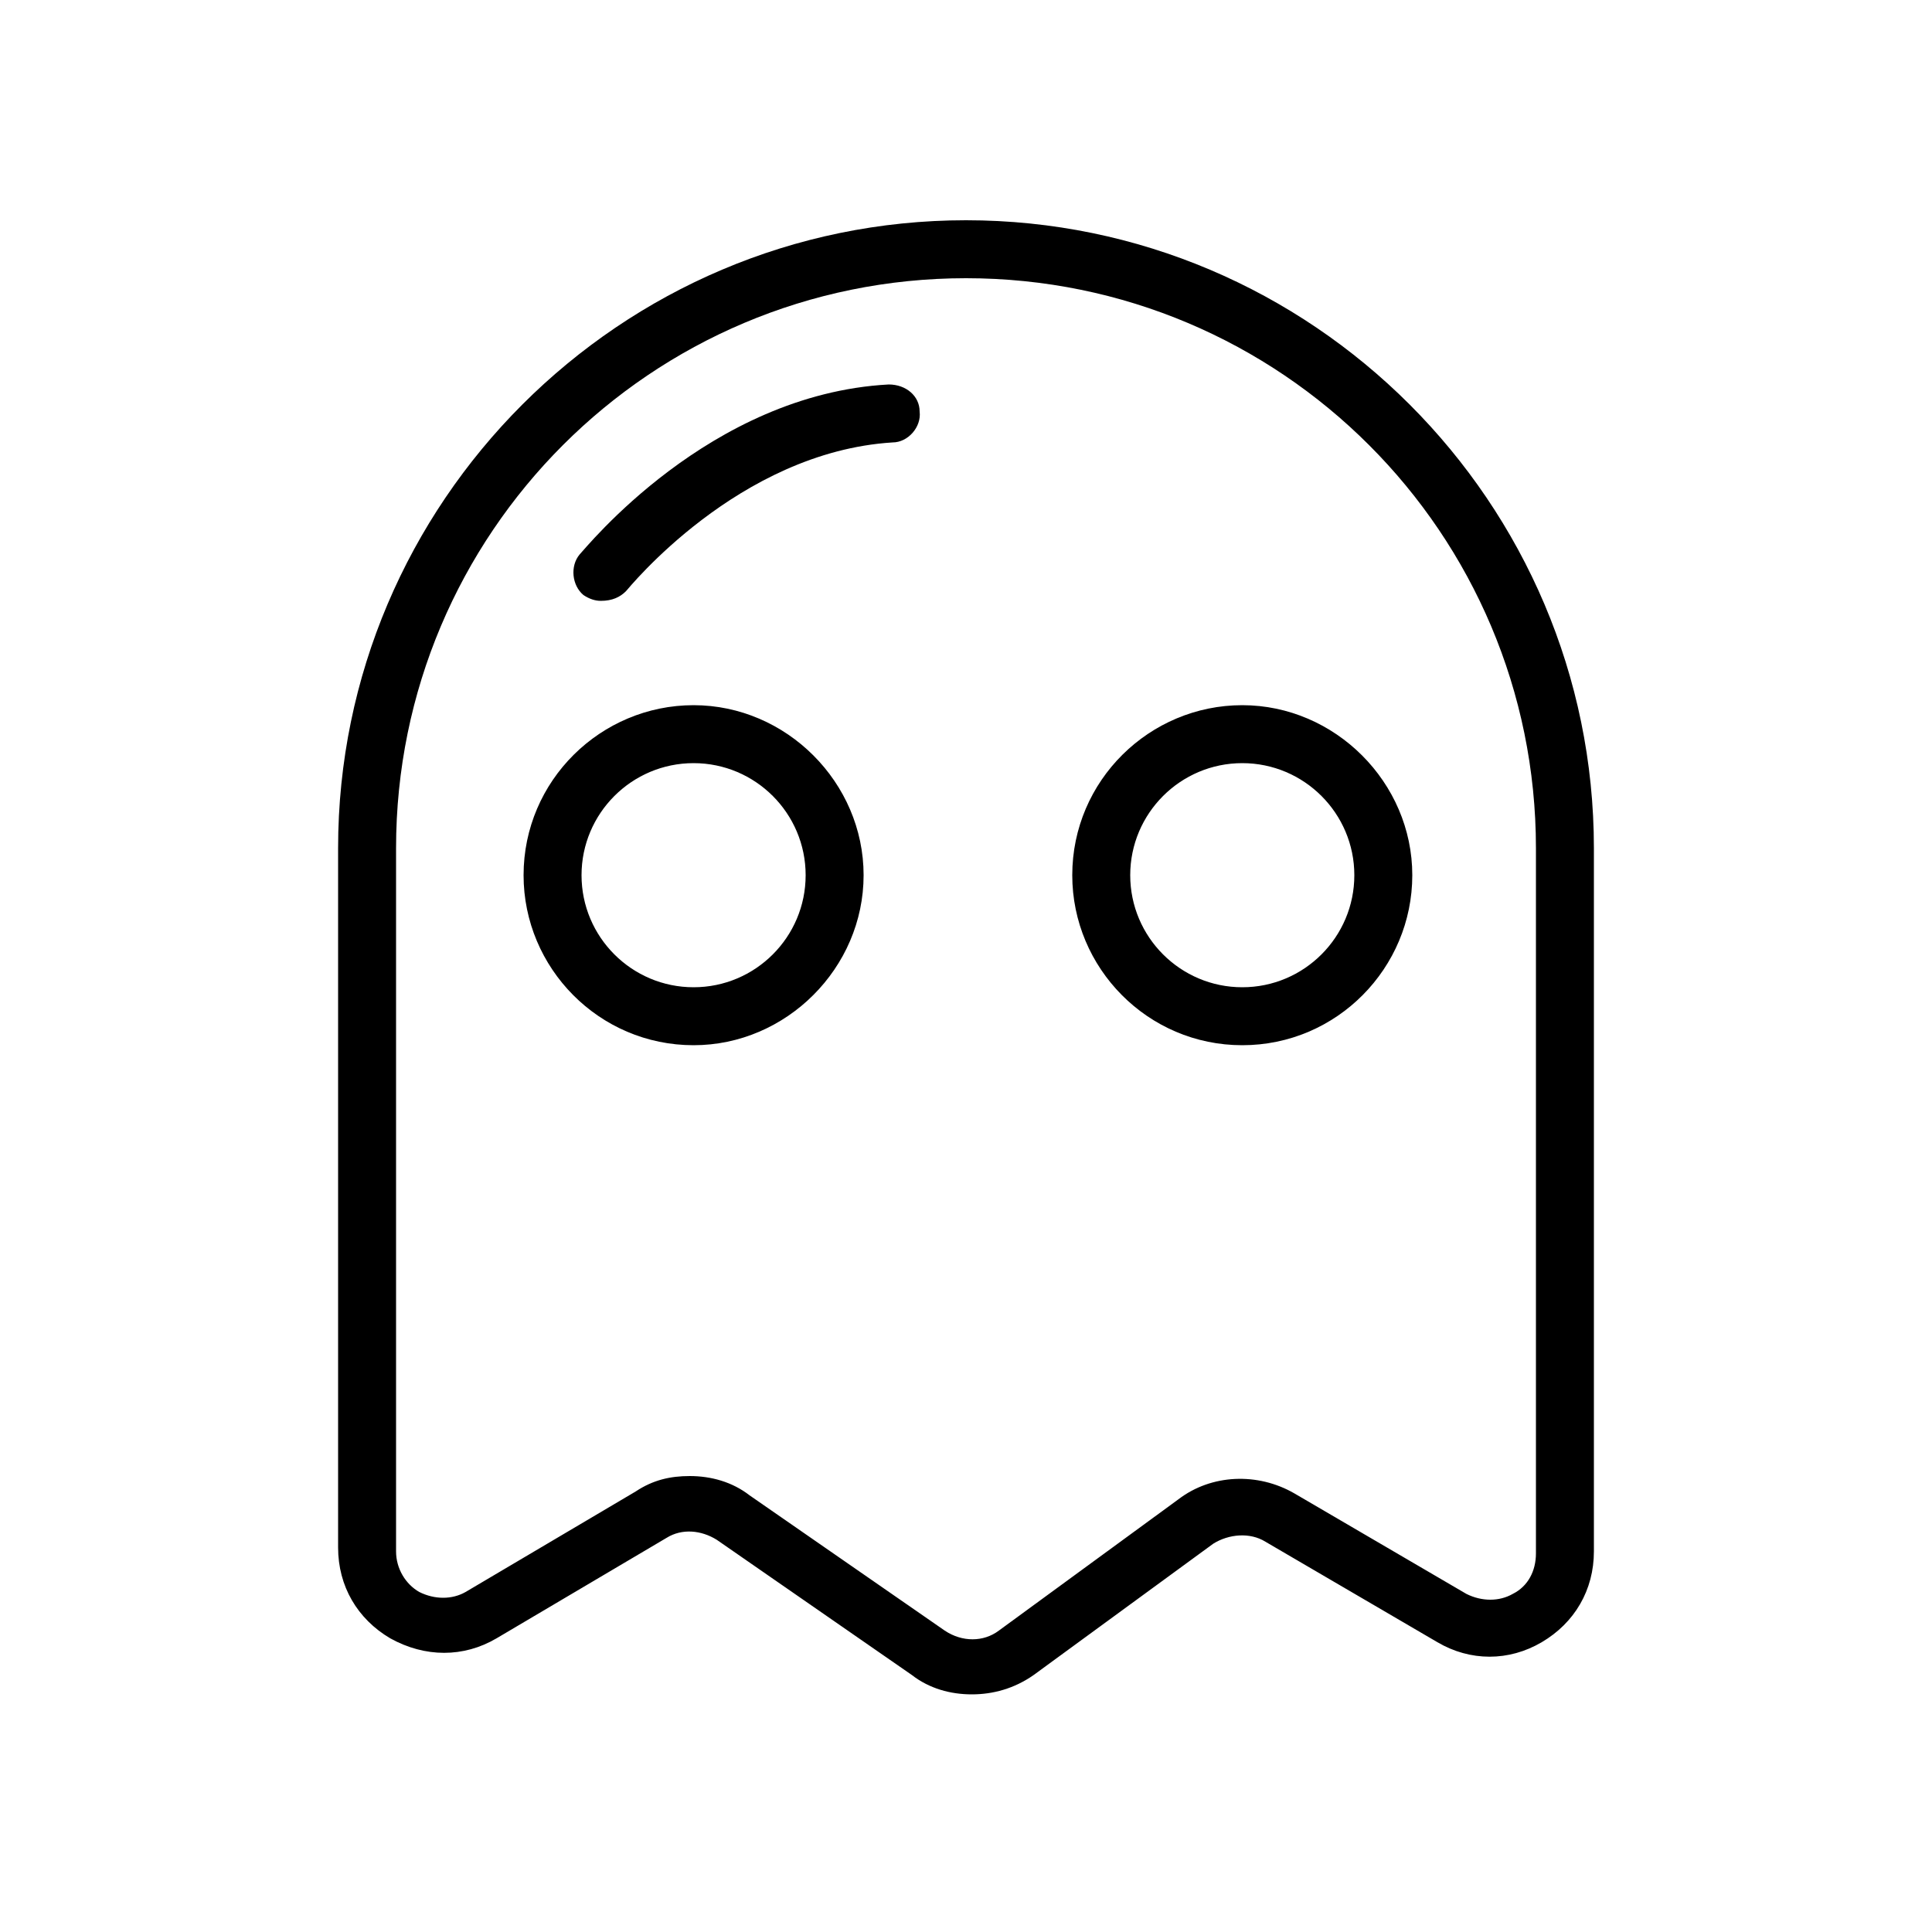
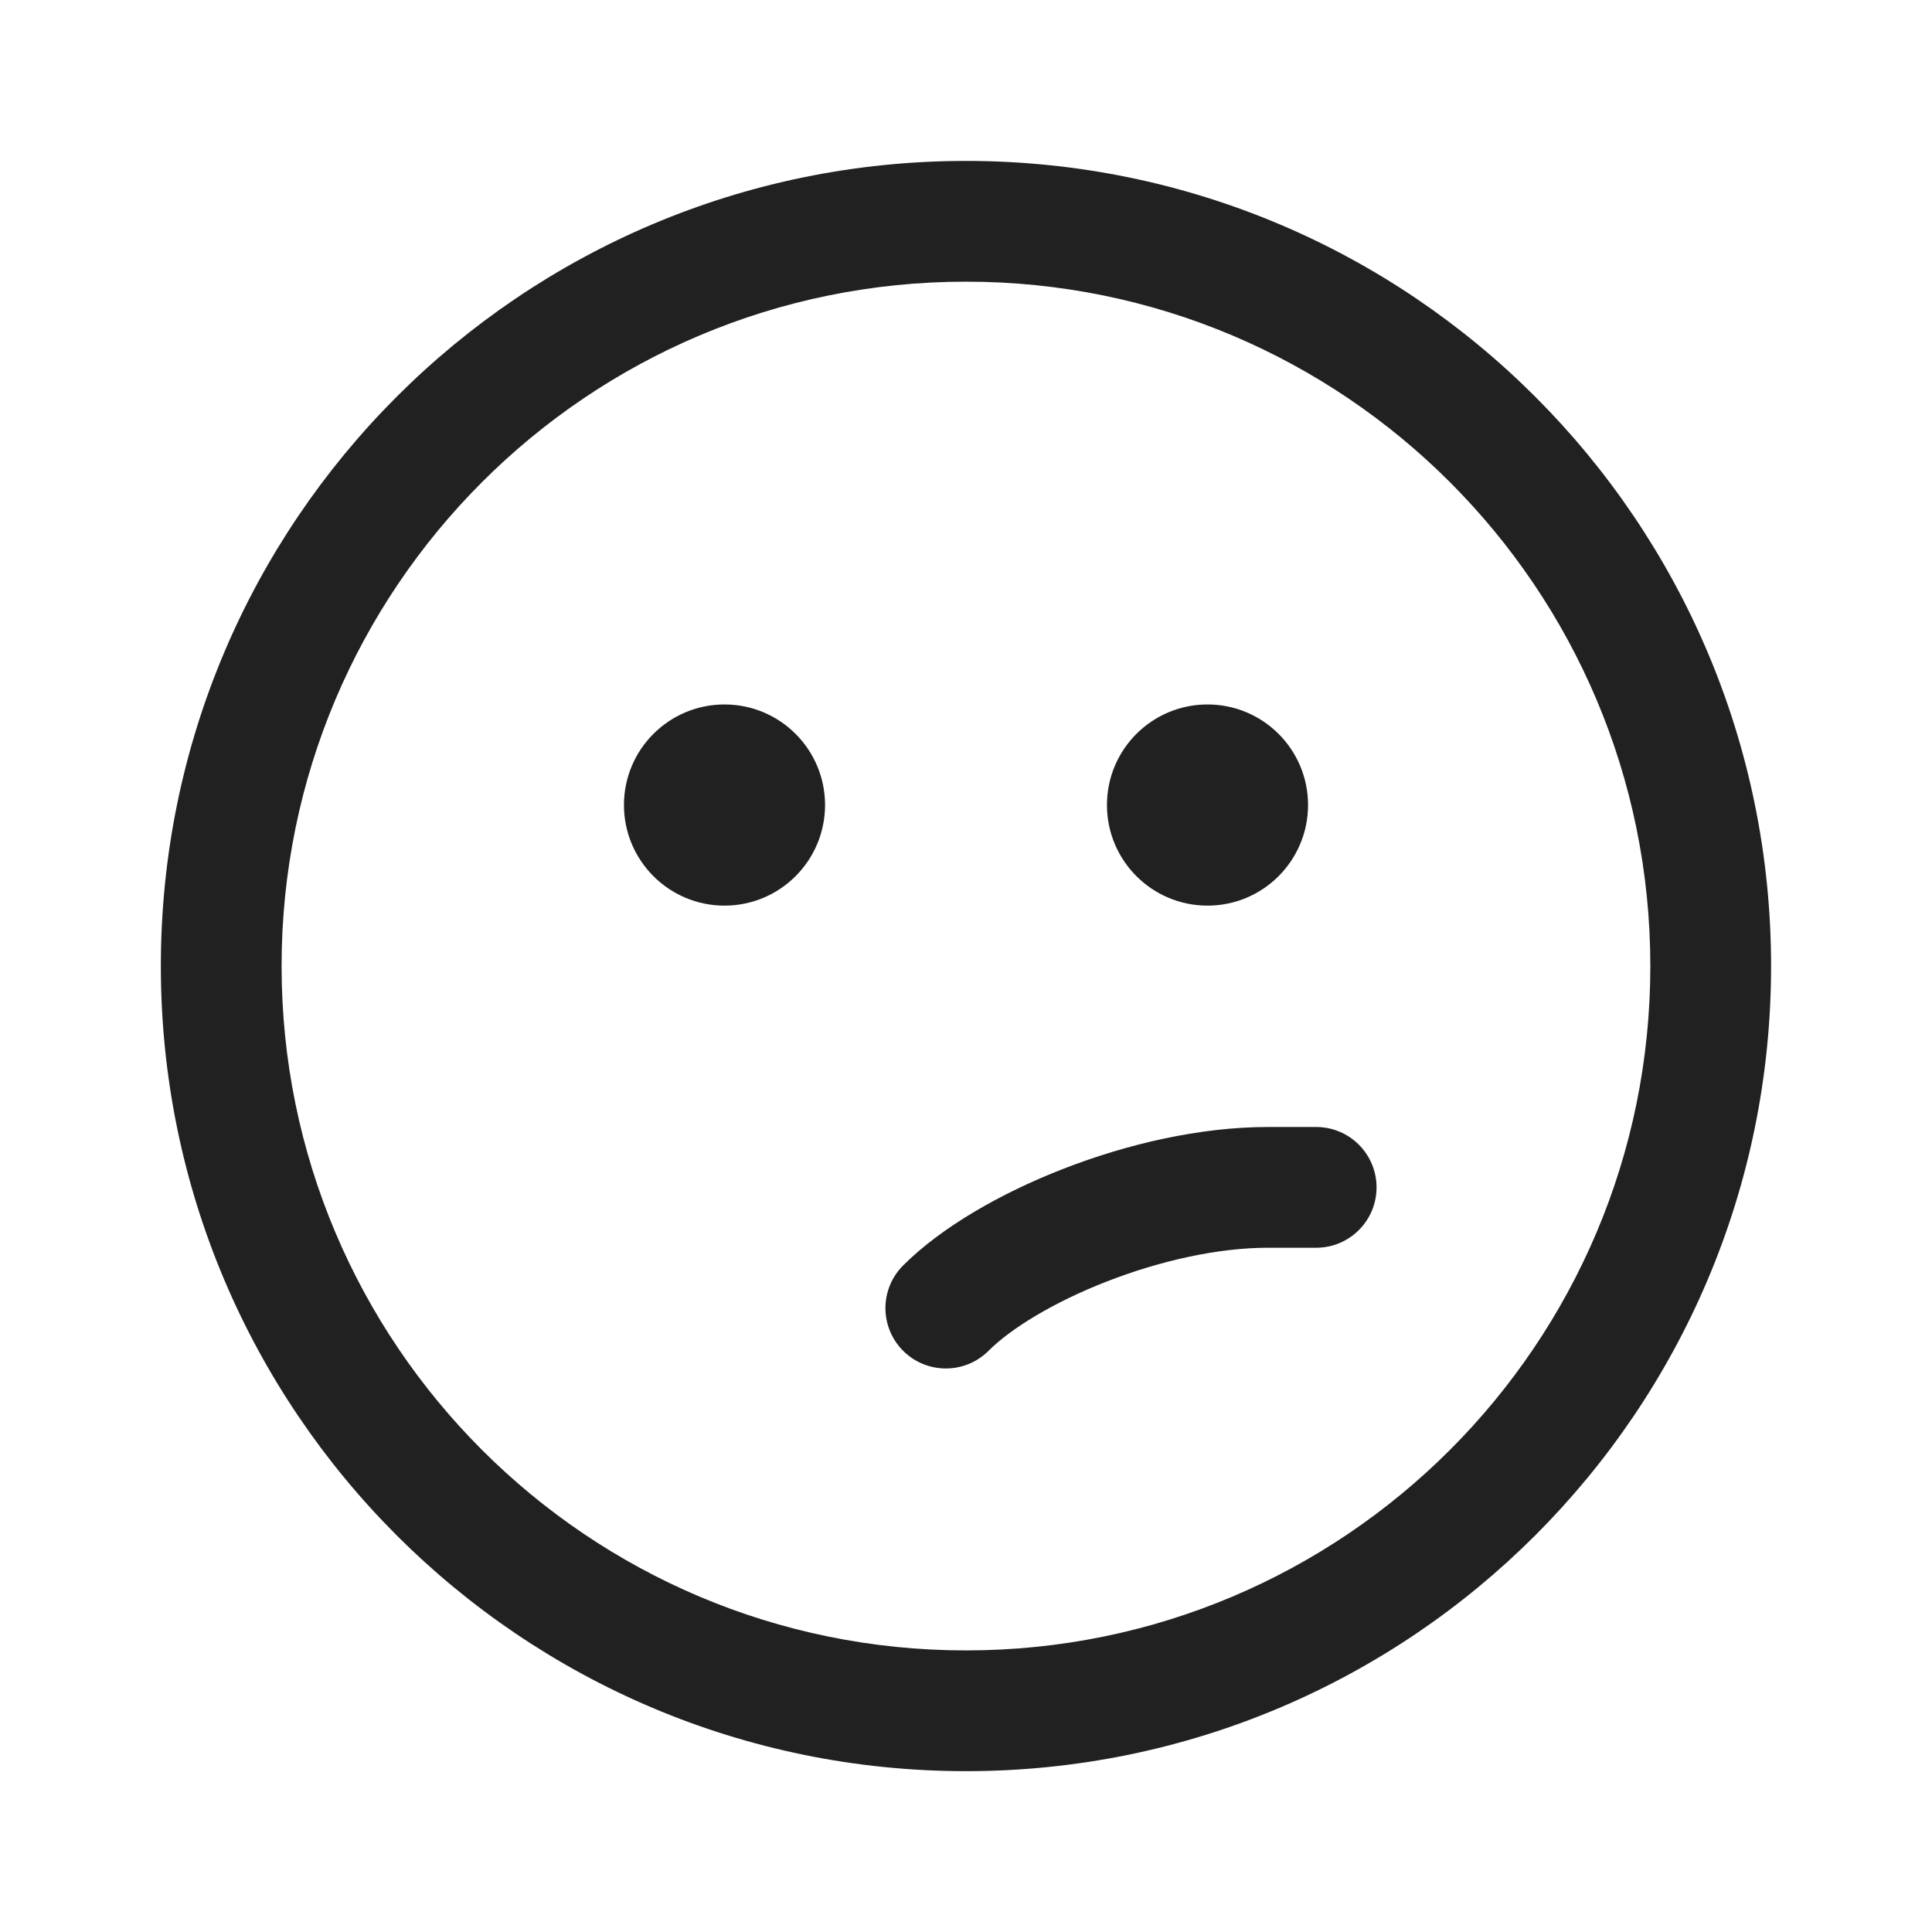
- <svg xmlns="http://www.w3.org/2000/svg" height="100px" style="enable-background:new 0 0 100 100;" version="1.1" viewBox="0 0 100 100" width="100px" xml:space="preserve">
-   <g id="Grid" />
-   <g id="_x31_" />
-   <g id="_x32_" />
-   <g id="_x33_" />
-   <g id="_x34_" />
-   <g id="_x35_" />
-   <g id="_x36_" />
-   <g id="_x37_" />
-   <g id="_x38_" />
-   <g id="_x39_" />
-   <g id="_x31_0" />
-   <g id="_x31_1" />
-   <g id="_x31_2" />
-   <g id="_x31_3" />
-   <g id="_x31_4" />
-   <g id="_x31_5" />
-   <g id="_x31_6" />
-   <g id="_x31_7" />
-   <g id="_x31_8" />
-   <g id="_x31_9" />
-   <g id="_x32_0" />
-   <g id="_x32_1" />
-   <g id="_x32_2" />
-   <g id="_x32_3" />
-   <g id="_x32_4" />
-   <g id="_x32_5">
-     <path d="M50.3,87.7c-1.1,0-2.2-0.3-3.1-1l-10.1-7c-0.8-0.5-1.8-0.6-2.6-0.1l-8.8,5.2c-1.7,1-3.7,1-5.5,0c-1.7-1-2.7-2.7-2.7-4.7   V43.9c0-17.9,14.6-32.5,32.5-32.5s32.5,14.6,32.5,32.5v36.4c0,2-1,3.7-2.7,4.7c-1.7,1-3.7,1-5.4,0l-8.9-5.2   c-0.8-0.5-1.9-0.4-2.7,0.1l-9.3,6.8C52.5,87.4,51.4,87.7,50.3,87.7z M35.7,76.4c1.1,0,2.2,0.3,3.1,1l10.1,7c0.9,0.6,2,0.6,2.8,0   l9.3-6.8c1.7-1.3,4.1-1.4,6-0.3l8.9,5.2l0,0c0.8,0.4,1.7,0.4,2.4,0c0.8-0.4,1.2-1.2,1.2-2.1V43.9c0-16.3-13.2-29.5-29.5-29.5   S20.5,27.6,20.5,43.9v36.4c0,0.9,0.5,1.7,1.2,2.1c0.8,0.4,1.7,0.4,2.4,0l8.8-5.2C33.8,76.6,34.7,76.4,35.7,76.4z M35.9,54.1   c-4.9,0-8.8-4-8.8-8.8c0-4.9,4-8.8,8.8-8.8s8.8,4,8.8,8.8C44.7,50.1,40.7,54.1,35.9,54.1z M35.9,39.5c-3.2,0-5.8,2.6-5.8,5.8   c0,3.2,2.6,5.8,5.8,5.8s5.8-2.6,5.8-5.8C41.7,42.1,39.1,39.5,35.9,39.5z M64.3,54.1c-4.9,0-8.8-4-8.8-8.8c0-4.9,4-8.8,8.8-8.8   s8.8,4,8.8,8.8C73.1,50.1,69.2,54.1,64.3,54.1z M64.3,39.5c-3.2,0-5.8,2.6-5.8,5.8c0,3.2,2.6,5.8,5.8,5.8s5.8-2.6,5.8-5.8   C70.1,42.1,67.5,39.5,64.3,39.5z M32.4,30.6c0.1-0.1,5.8-7.2,13.8-7.7c0.8,0,1.5-0.8,1.4-1.6c0-0.8-0.7-1.4-1.6-1.4   c-9.3,0.5-15.7,8.5-16,8.8c-0.5,0.6-0.4,1.6,0.2,2.1c0.3,0.2,0.6,0.3,0.9,0.3C31.7,31.1,32.1,30.9,32.4,30.6z" />
-   </g>
+ <svg xmlns="http://www.w3.org/2000/svg" fill="none" height="24" viewBox="0 0 24 24" width="24">
+   <path d="M10.249 10C10.249 9.31 9.69 8.751 9 8.751C8.31 8.751 7.751 9.31 7.751 10C7.751 10.69 8.31 11.25 9 11.25C9.69 11.25 10.249 10.69 10.249 10ZM16.249 10C16.249 9.31 15.69 8.751 15 8.751C14.31 8.751 13.751 9.31 13.751 10C13.751 10.69 14.31 11.25 15 11.25C15.69 11.25 16.249 10.69 16.249 10ZM15.75 14C14.899 14 13.993 14.214 13.208 14.52C12.432 14.822 11.695 15.244 11.219 15.72C10.926 16.013 10.926 16.487 11.219 16.78C11.512 17.073 11.987 17.073 12.28 16.78C12.554 16.506 13.083 16.178 13.752 15.918C14.412 15.661 15.131 15.5 15.75 15.5H16.35C16.764 15.5 17.1 15.164 17.1 14.75C17.1 14.336 16.764 14 16.35 14H15.75ZM22.001 12.001C22.001 6.477 17.523 1.999 12 1.999C6.476 1.999 1.998 6.477 1.998 12.001C1.998 17.524 6.476 22.002 12 22.002C17.523 22.002 22.001 17.524 22.001 12.001ZM3.498 12.001C3.498 7.305 7.304 3.499 12 3.499C16.695 3.499 20.501 7.305 20.501 12.001C20.501 16.696 16.695 20.502 12 20.502C7.304 20.502 3.498 16.696 3.498 12.001Z" fill="#212121" />
</svg>
